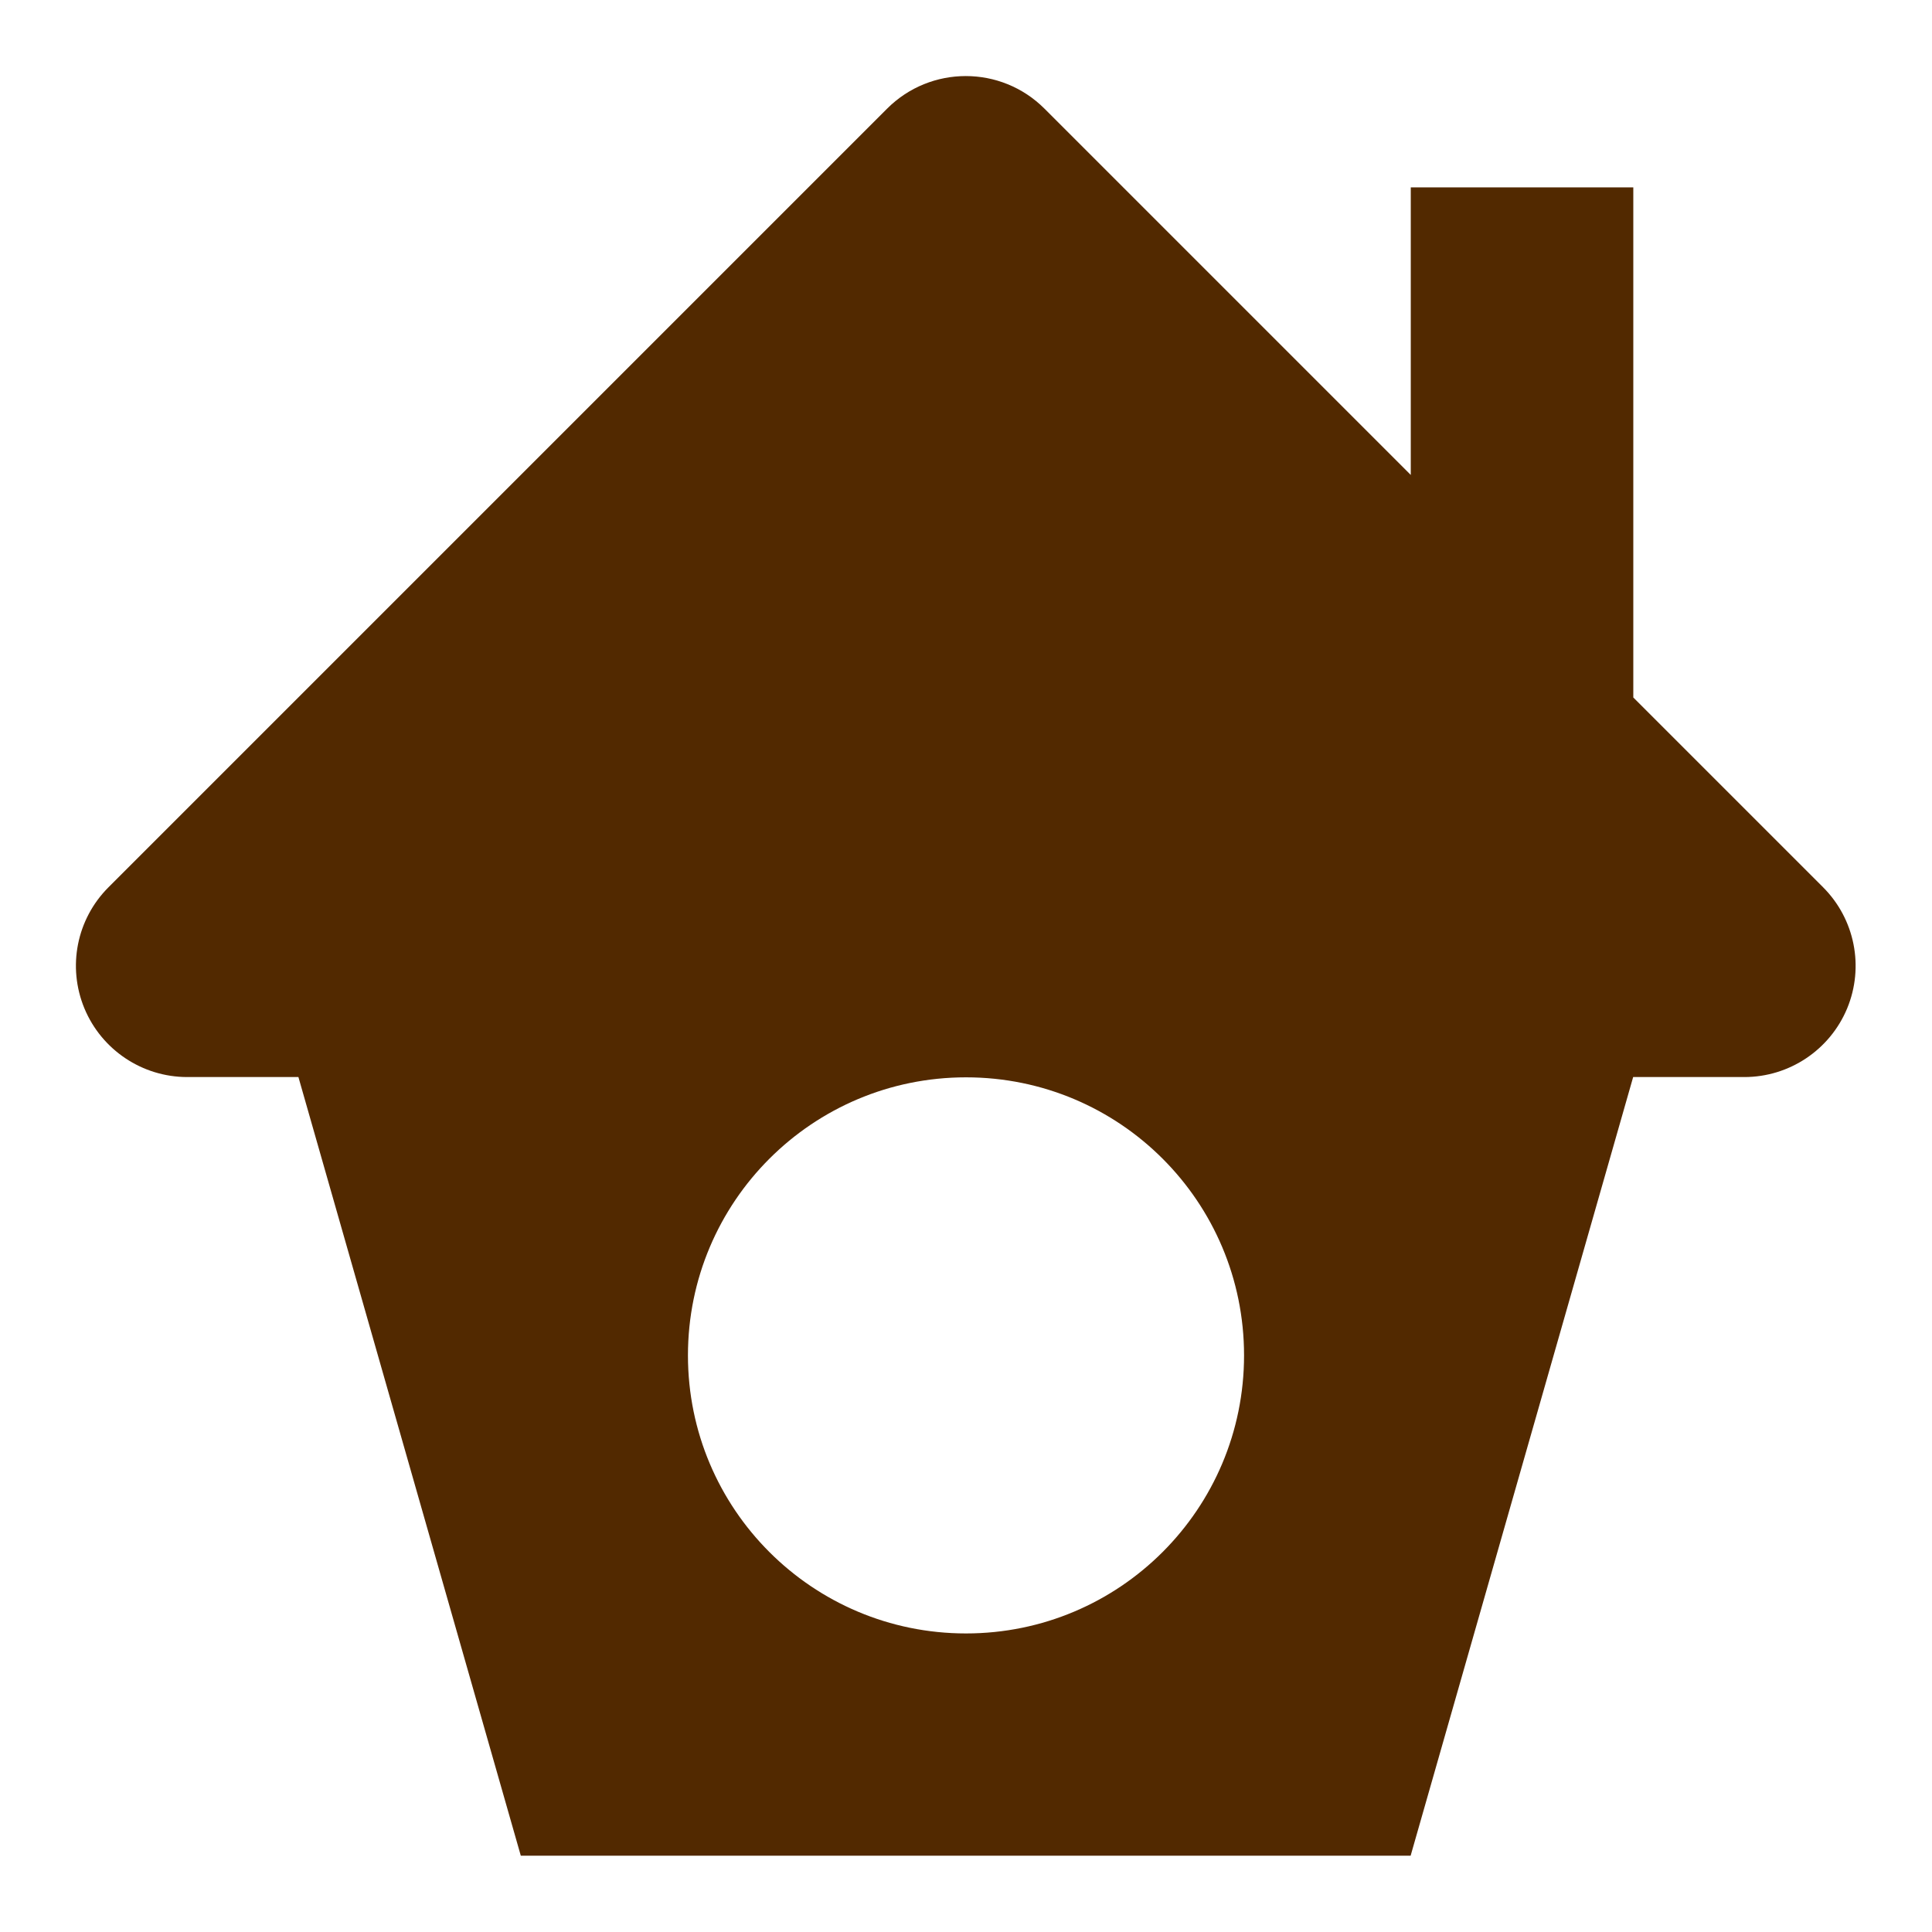
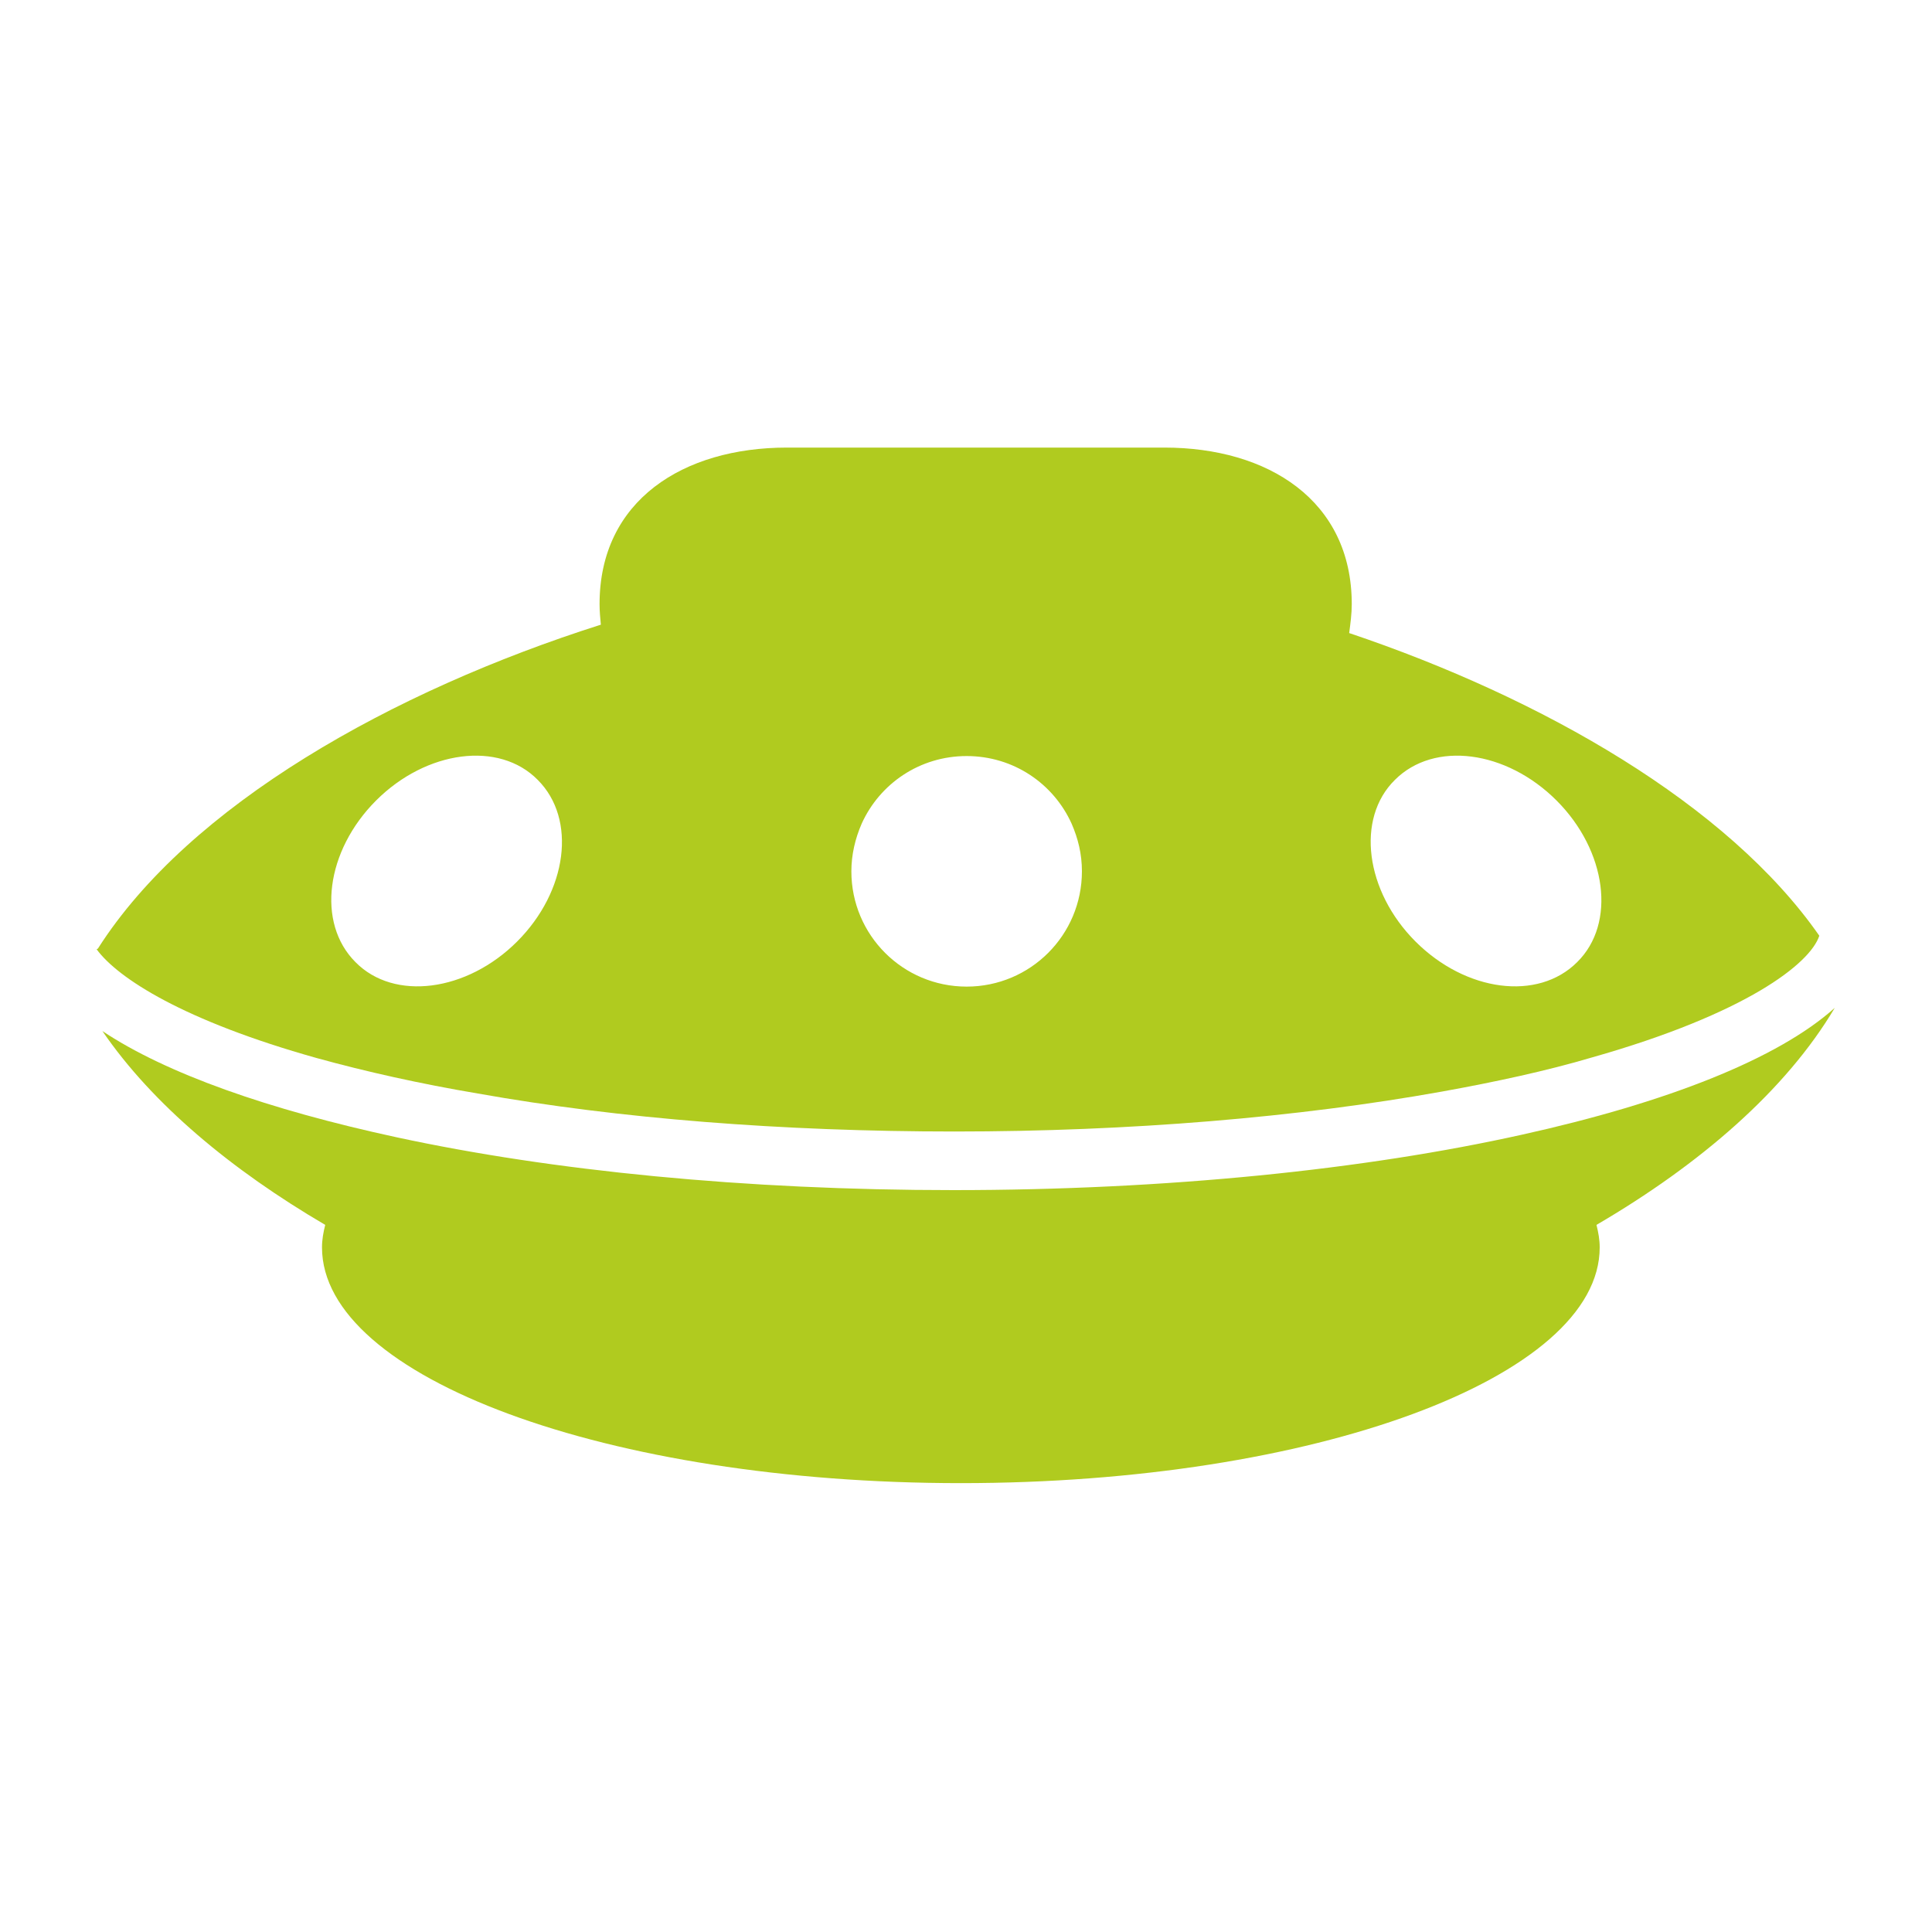
- <svg xmlns="http://www.w3.org/2000/svg" xml:space="preserve" width="135.7mm" height="135.7mm" version="1.1" style="shape-rendering:geometricPrecision; text-rendering:geometricPrecision; image-rendering:optimizeQuality; fill-rule:evenodd; clip-rule:evenodd" viewBox="0 0 13570 13570">
+ <svg xmlns="http://www.w3.org/2000/svg" xml:space="preserve" width="30mm" height="30mm" version="1.1" style="shape-rendering:geometricPrecision; text-rendering:geometricPrecision; image-rendering:optimizeQuality; fill-rule:evenodd; clip-rule:evenodd" viewBox="0 0 3000 3000">
  <defs>
    <style type="text/css">
   
-     .fil0 {fill:#522900}
+     .fil0 {fill:#B0CB1F}
   
  </style>
  </defs>
  <g id="Vrstva_x0020_1">
-     <path class="fil0" d="M12806 6233l-1334 -1334 0 -3583 -1563 0 0 2020 -2573 -2573c-305,-305 -800,-305 -1105,0l-5469 5469c-224,224 -290,559 -169,851 121,291 406,482 722,482l781 0 1562 5469 6250 0 1563 -5469 781 0c316,0 601,-191 722,-482 121,-292 54,-628 -169,-851zm-6021 5240c-1079,0 -1953,-874 -1953,-1953 0,-1079 874,-1953 1953,-1953 1080,0 1953,874 1953,1953 0,1079 -874,1953 -1953,1953z" />
+     <g id="_737515584">
+       <path class="fil0" d="M150 1474c33,45 135,111 342,169 76,21 161,40 250,55 219,39 473,59 740,59 273,0 534,-22 757,-62 83,-15 162,-32 233,-53 240,-68 339,-146 353,-189 -142,-204 -430,-369 -730,-470 2,-15 4,-30 4,-45 0,-161 -130,-243 -291,-243l-586 0c-161,0 -291,82 -291,243 0,11 1,22 2,32 -324,103 -639,280 -781,503zm1530 -121c0,99 -80,179 -179,179 -99,0 -179,-80 -179,-179 0,-26 6,-51 16,-74 28,-62 90,-105 163,-105 73,0 135,43 163,105 10,23 16,47 16,74zm486 -142c61,-61 173,-46 251,32 78,78 93,191 32,251 -61,61 -173,46 -251,-32 -78,-78 -93,-191 -32,-251zm-1582 32c78,-78 191,-93 251,-32 61,61 46,173 -32,251 -78,78 -191,93 -251,32 -61,-61 -46,-173 32,-251z" />
+       <path class="fil0" d="M1481 1848c-325,0 -624,-30 -865,-82 -199,-43 -358,-99 -457,-165 78,114 201,216 346,301 -3,12 -5,23 -5,35 0,202 444,366 992,366 548,0 992,-164 992,-366 0,-12 -2,-23 -5,-35 161,-94 294,-209 370,-337 -88,79 -260,147 -486,197 -243,54 -550,86 -883,86z" />
+     </g>
  </g>
</svg>
